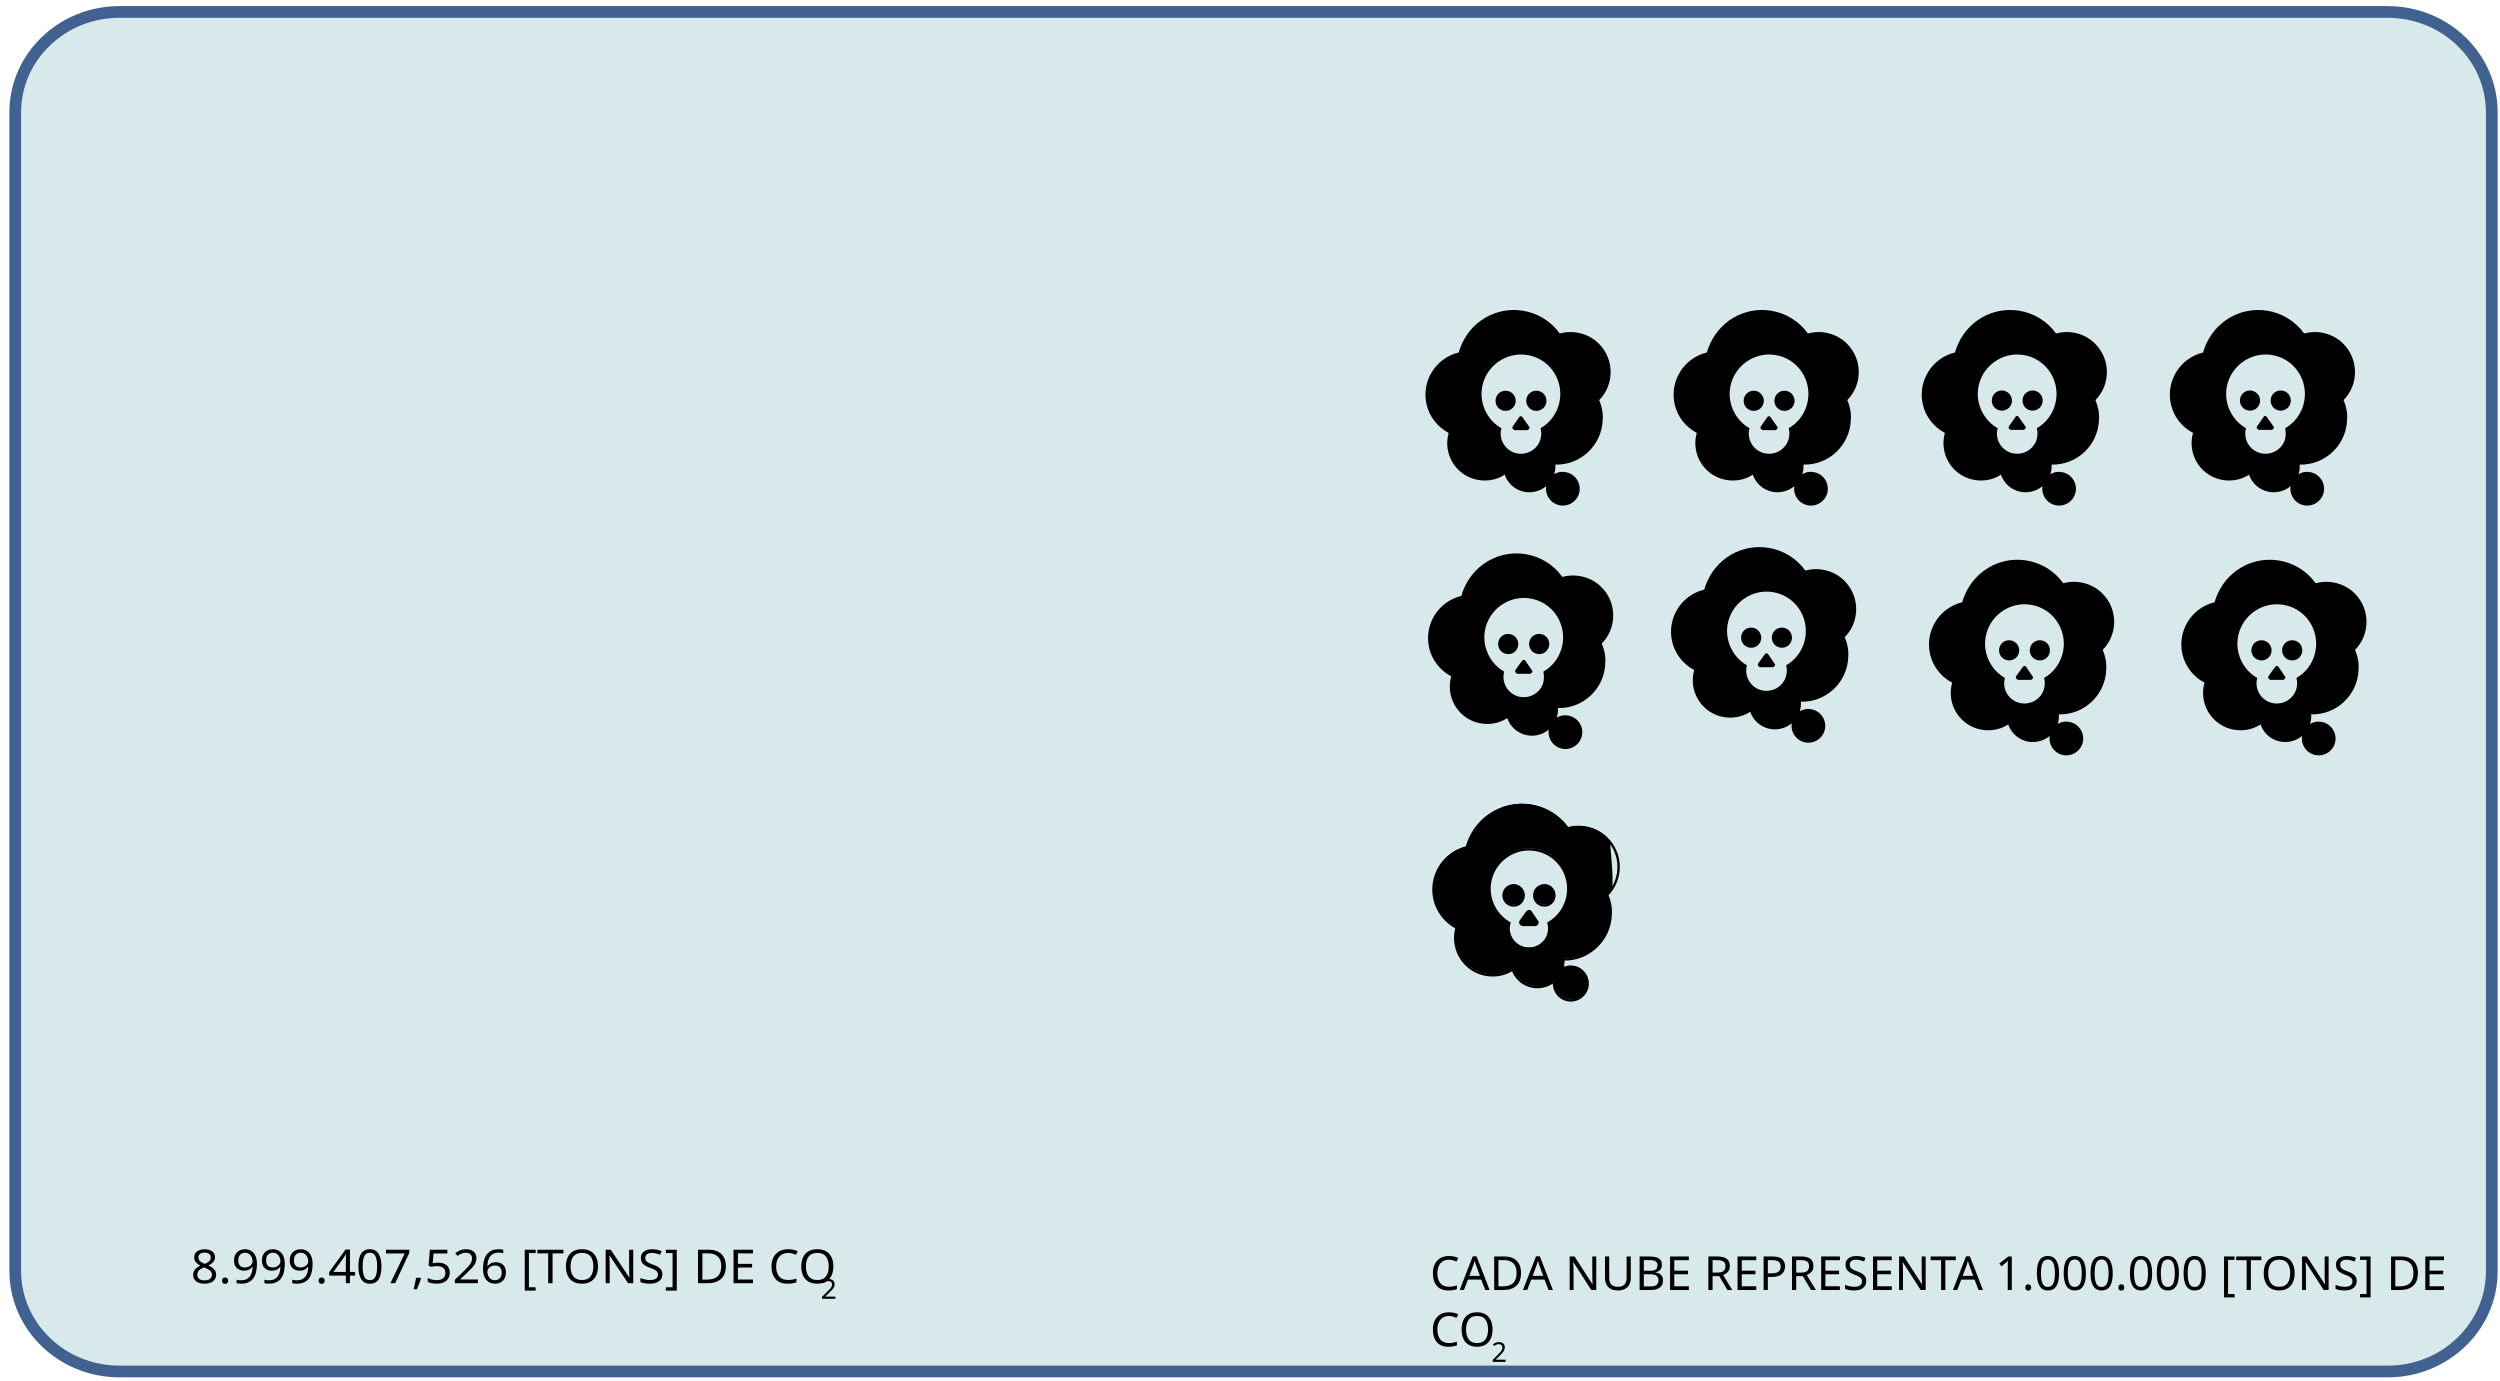
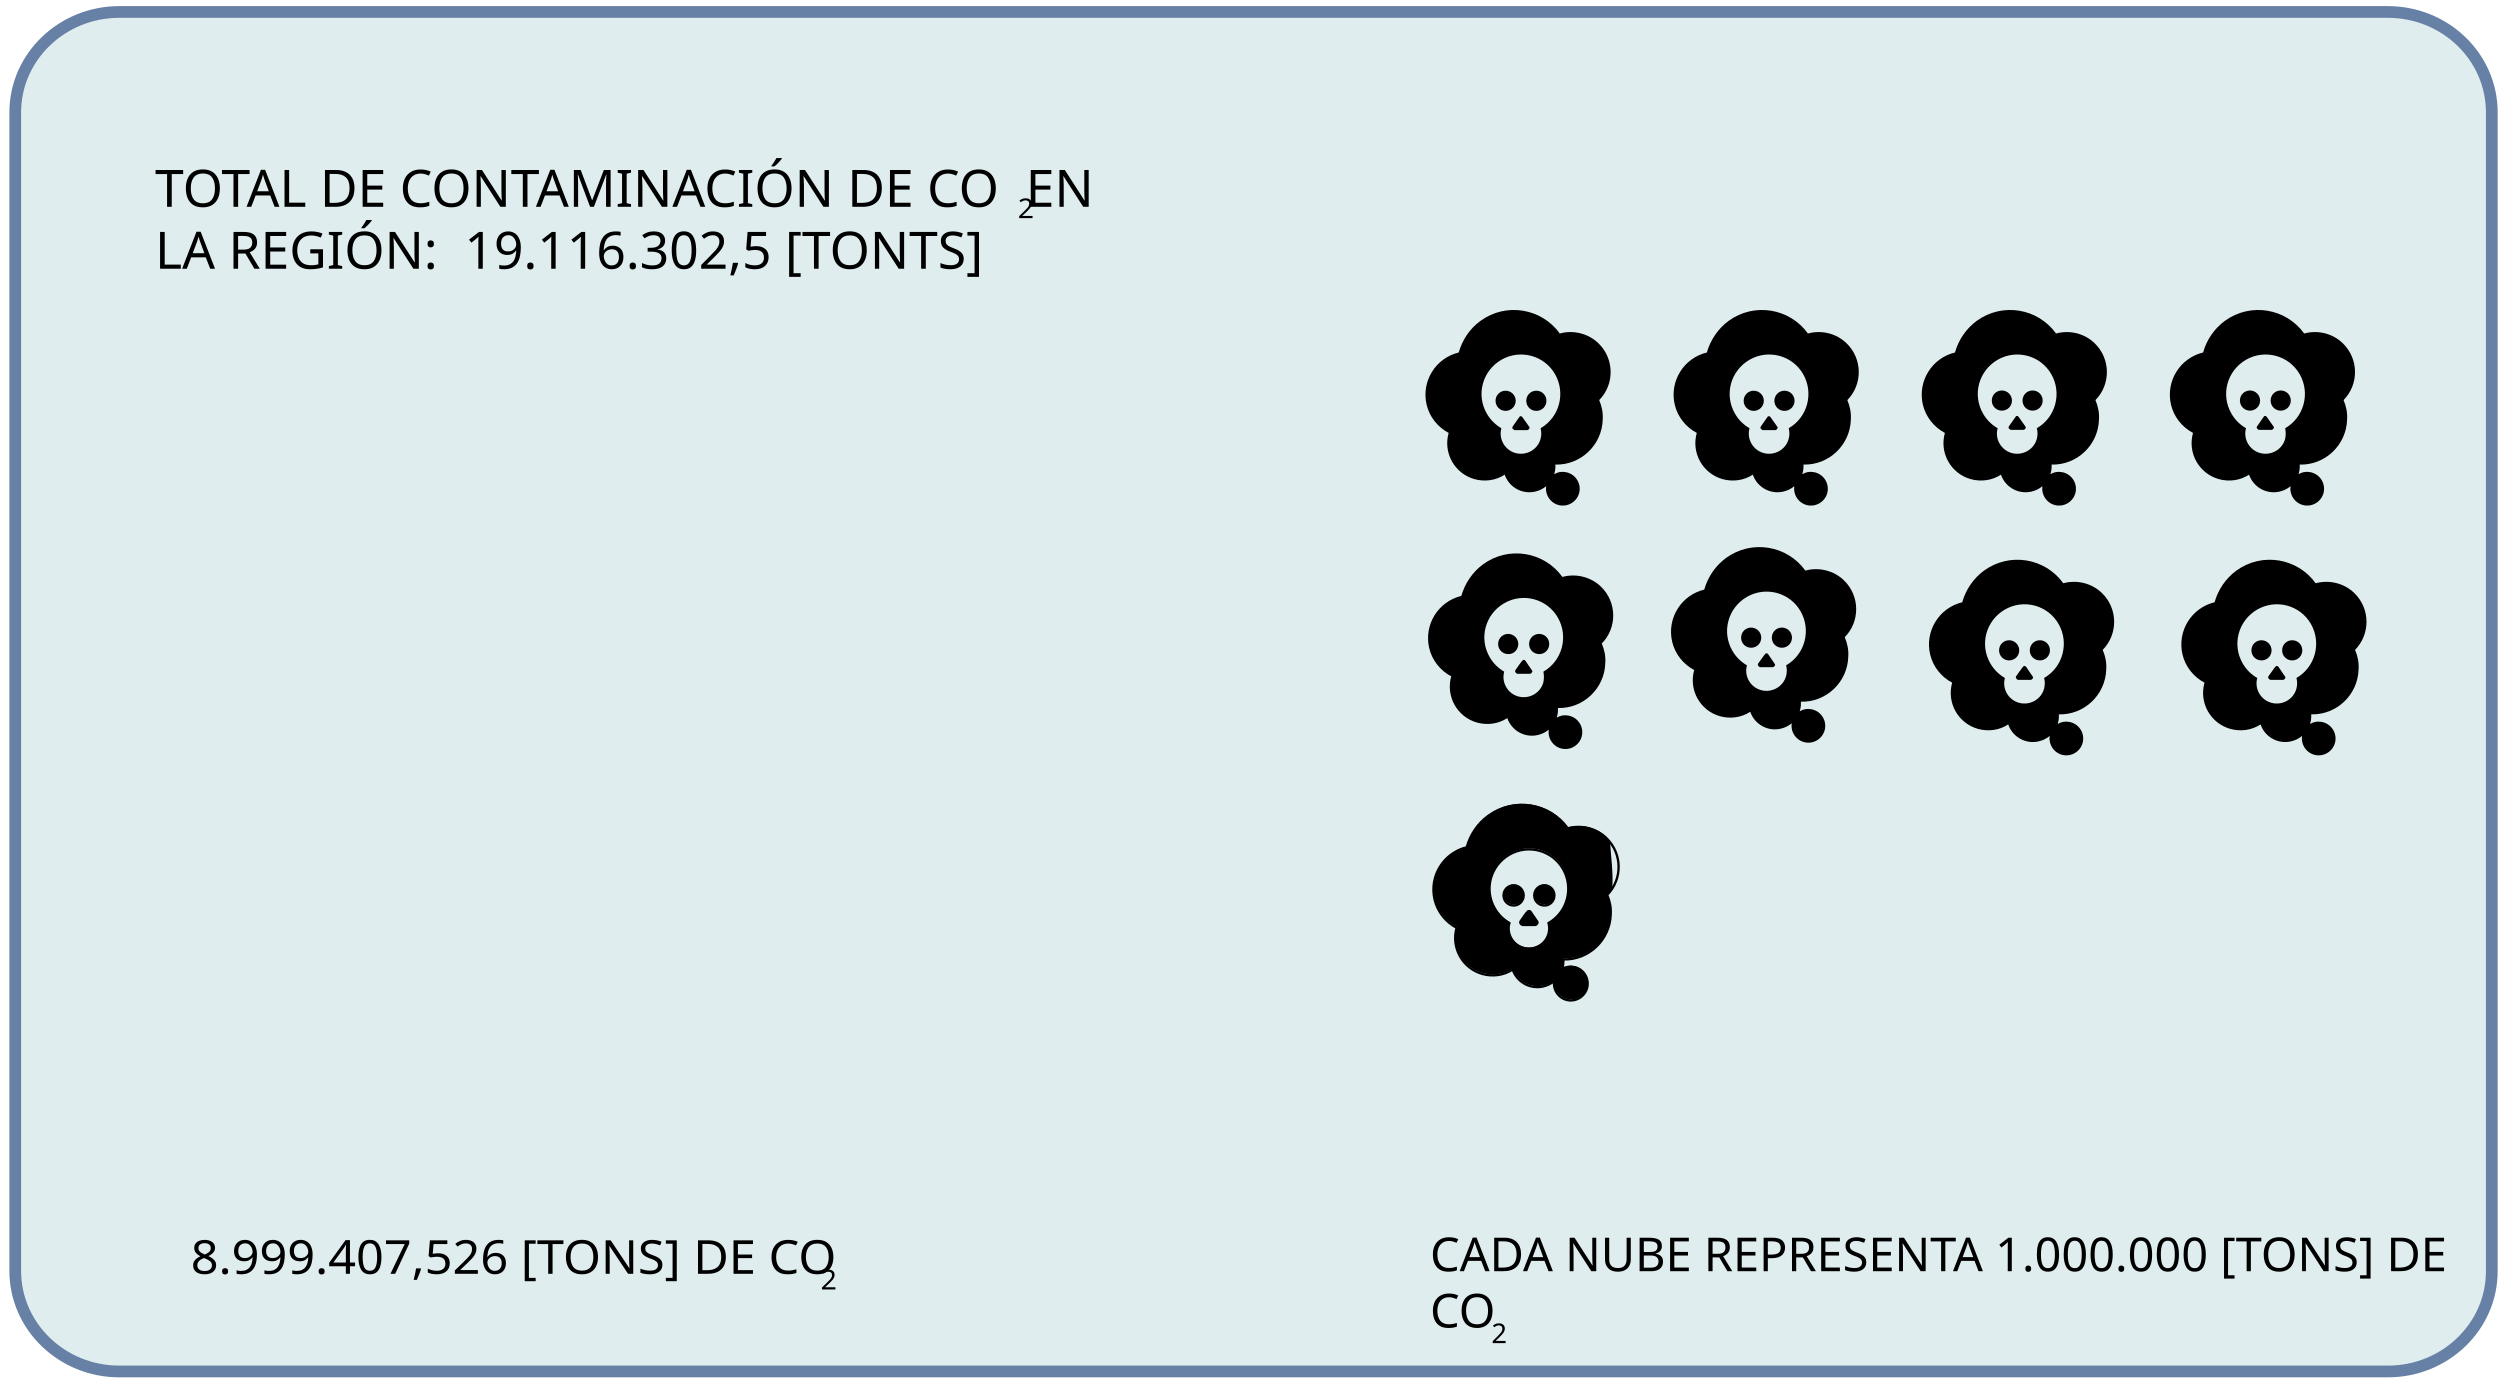
<svg xmlns="http://www.w3.org/2000/svg" version="1.1" id="Capa_1" x="0px" y="0px" viewBox="0 0 1066 588.7" style="enable-background:new 0 0 1066 588.7;" xml:space="preserve">
  <style type="text/css">
- 	.st0{fill:#D7E9EA;stroke:#416190;stroke-width:5;stroke-miterlimit:10;}
+ 	.st0{opacity:0.8;fill:#D7E9EA;stroke:#416190;stroke-width:5;stroke-miterlimit:10;}
	.st1{fill:none;}
	.st2{font-family:'Tahoma';}
	.st3{font-size:20px;}
	.st4{font-size:11.66px;}
	.st5{fill:none;stroke:#000000;stroke-miterlimit:10;}
+ 	.st6{font-family:'Tahoma-Bold';}
+ 	.st7{font-size:22px;}
</style>
  <path class="st0" d="M1018.2,584.8H50.9c-24.5,0-44.4-19.2-44.4-42.9v-494c0-23.6,19.9-42.8,44.4-42.8h967.2  c24.6,0,44.4,19.2,44.4,42.8v494C1062.6,565.6,1042.6,584.8,1018.2,584.8z" />
  <rect x="71" y="531.9" class="st1" width="445.3" height="88.2" />
-   <text transform="matrix(1.0374 0 0 1 75.939 547.1602)" class="st2 st3"> 8.999.407,526 [TONS] DE CO</text>
-   <text transform="matrix(1.0374 0 0 1 349.9307 553.8203)" class="st2 st4">2</text>
+   <text transform="matrix(1.0374 0 0 1 75.939 543.1602)" class="st2 st3"> 8.999.407,526 [TONS] DE CO</text>
+   <text transform="matrix(1.0374 0 0 1 349.9307 549.8203)" class="st2 st4">2</text>
  <text transform="matrix(1.0374 0 0 1 356.5342 547.1602)" class="st2 st3">        </text>
-   <g id="Capa_1_1_">
-     <path d="M631.3,136.8c10.9-7.9,26-5.4,33.8,5.4c5.8-1.6,12.2,0,16.5,4.2c6.8,6.6,6.9,17.5,0.3,24.2c1.1,2.6,1.7,5.4,1.5,8.3   c-0.3,10.9-9.4,19.5-20.2,19.2c0.1,1.4-0.1,2.8-0.5,4.1c1.5-0.9,3.1-1.2,4.8-0.9c3.9,0.6,6.6,4.3,6,8.2s-4.3,6.6-8.2,6   s-6.6-4.3-6-8.2c-1.1,0.9-2.3,1.6-3.6,2c-5.8,2-12.1-1.1-14.1-6.9c-3.8,2.5-8.5,3.1-12.9,1.9c-8.5-2.4-13.4-11.2-11-19.7   c-4.7-2.5-8.2-6.9-9.4-12.1c-2.3-9.9,3.8-19.8,13.7-22.2C623.5,145,626.7,140.1,631.3,136.8z M656.9,182.6c8-4.6,10.8-14.9,6.2-23   s-14.9-10.8-22.9-6.2c-8.1,4.7-10.9,14.9-6.2,23c1.5,2.6,3.6,4.7,6.2,6.2c-1.3,4.6,1.5,9.4,6.1,10.6c4.6,1.2,9.4-1.5,10.6-6.1   C657.3,185.6,657.3,184.1,656.9,182.6z M646.3,170.9c0-2.4-2-4.3-4.3-4.3c-2.4,0-4.3,1.9-4.3,4.3c0,2.4,1.9,4.3,4.3,4.3   C644.3,175.2,646.3,173.3,646.3,170.9L646.3,170.9z M645,181.9c-0.2,0.3-0.2,0.7,0,0.9c0.4,0.4,0.6,0.6,0.8,0.6h2.7h2.7   c0.2,0,0.4-0.1,0.6-0.3c0.5-0.5,0.5-0.9,0.2-1.2l-2.9-4.1c-0.3-0.4-0.8-0.4-1.1-0.2C647.8,177.8,645,181.9,645,181.9 M659.4,170.9   c0-2.4-1.9-4.3-4.3-4.3c-2.4,0-4.3,1.9-4.3,4.3c0,2.4,1.9,4.3,4.3,4.3S659.4,173.3,659.4,170.9L659.4,170.9z" />
-     <path d="M737.1,136.8c10.9-7.9,26-5.4,33.8,5.4c5.9-1.6,12.2,0,16.5,4.2c6.8,6.6,6.9,17.5,0.3,24.2c1.1,2.6,1.7,5.4,1.5,8.3   c-0.3,10.9-9.4,19.5-20.2,19.2c0.1,1.4-0.1,2.8-0.5,4.1c1.5-0.9,3.1-1.2,4.8-0.9c3.9,0.6,6.6,4.3,6,8.2s-4.3,6.6-8.2,6   s-6.6-4.3-6-8.2c-1.1,0.9-2.3,1.6-3.6,2c-5.8,2-12.1-1.1-14.1-6.9c-3.8,2.5-8.5,3.1-12.9,1.9c-8.5-2.4-13.4-11.2-11-19.7   c-4.7-2.5-8.2-6.9-9.4-12.1c-2.3-9.9,3.8-19.8,13.7-22.2C729.3,145,732.6,140.1,737.1,136.8z M762.7,182.6c8-4.6,10.8-14.9,6.2-23   s-14.9-10.8-22.9-6.2c-8.1,4.7-10.9,14.9-6.2,23c1.5,2.6,3.6,4.7,6.2,6.2c-1.3,4.6,1.5,9.4,6.1,10.6c4.6,1.2,9.4-1.5,10.6-6.1   C763.1,185.6,763.1,184.1,762.7,182.6z M752.1,170.9c0-2.4-2-4.3-4.3-4.3c-2.4,0-4.3,1.9-4.3,4.3c0,2.4,1.9,4.3,4.3,4.3   C750.1,175.2,752.1,173.3,752.1,170.9L752.1,170.9z M750.8,181.9c-0.2,0.3-0.2,0.7,0,0.9c0.4,0.4,0.6,0.6,0.8,0.6h2.7h2.7   c0.2,0,0.4-0.1,0.6-0.3c0.5-0.5,0.5-0.9,0.2-1.2l-2.9-4.1c-0.3-0.4-0.8-0.4-1.1-0.2C753.6,177.8,750.8,181.9,750.8,181.9    M765.2,170.9c0-2.4-1.9-4.3-4.3-4.3c-2.4,0-4.3,1.9-4.3,4.3c0,2.4,1.9,4.3,4.3,4.3S765.2,173.3,765.2,170.9L765.2,170.9z" />
-     <path d="M842.9,136.8c10.9-7.9,26-5.4,33.8,5.4c5.9-1.6,12.2,0,16.5,4.2c6.8,6.6,6.9,17.5,0.3,24.2c1.1,2.6,1.7,5.4,1.5,8.3   c-0.3,10.9-9.4,19.5-20.2,19.2c0.1,1.4-0.1,2.8-0.5,4.1c1.5-0.9,3.1-1.2,4.8-0.9c3.9,0.6,6.6,4.3,6,8.2s-4.3,6.6-8.2,6   s-6.6-4.3-6-8.2c-1.1,0.9-2.3,1.6-3.6,2c-5.8,2-12.1-1.1-14.1-6.9c-3.8,2.5-8.5,3.1-12.9,1.9c-8.5-2.4-13.4-11.2-11-19.7   c-4.7-2.5-8.2-6.9-9.4-12.1c-2.3-9.9,3.8-19.8,13.7-22.2C835.1,144.9,838.4,140.1,842.9,136.8z M868.5,182.6   c8-4.6,10.8-14.9,6.2-23s-14.9-10.8-22.9-6.2c-8.1,4.7-10.9,14.9-6.2,23c1.5,2.6,3.6,4.7,6.2,6.2c-1.3,4.6,1.5,9.4,6.1,10.6   c4.6,1.2,9.4-1.5,10.6-6.1C868.9,185.6,868.9,184,868.5,182.6z M857.9,170.8c0-2.4-2-4.3-4.3-4.3c-2.4,0-4.3,1.9-4.3,4.3   c0,2.4,1.9,4.3,4.3,4.3S857.9,173.2,857.9,170.8L857.9,170.8z M856.6,181.8c-0.2,0.3-0.2,0.7,0,0.9c0.4,0.4,0.6,0.6,0.8,0.6h2.7   h2.7c0.2,0,0.4-0.1,0.6-0.3c0.5-0.5,0.5-0.9,0.2-1.2l-2.9-4.1c-0.3-0.4-0.8-0.4-1.1-0.2C859.5,177.7,856.6,181.8,856.6,181.8    M871,170.8c0-2.4-1.9-4.3-4.3-4.3c-2.4,0-4.3,1.9-4.3,4.3c0,2.4,1.9,4.3,4.3,4.3S871,173.2,871,170.8L871,170.8z" />
-     <path d="M948.7,136.8c10.9-7.9,26-5.4,33.8,5.4c5.9-1.6,12.2,0,16.5,4.2c6.8,6.6,6.9,17.5,0.3,24.2c1.1,2.6,1.7,5.4,1.5,8.3   c-0.3,10.9-9.4,19.5-20.2,19.2c0.1,1.4-0.1,2.8-0.5,4.1c1.5-0.9,3.1-1.2,4.8-0.9c3.9,0.6,6.6,4.3,6,8.2s-4.3,6.6-8.2,6   s-6.6-4.3-6-8.2c-1.1,0.9-2.3,1.6-3.6,2c-5.8,2-12.1-1.1-14.1-6.9c-3.8,2.5-8.5,3.1-12.9,1.9c-8.5-2.4-13.4-11.2-11-19.7   c-4.7-2.5-8.2-6.9-9.4-12.1c-2.3-9.9,3.8-19.8,13.7-22.2C940.9,144.9,944.2,140.1,948.7,136.8z M974.4,182.6   c8-4.6,10.8-14.9,6.2-23s-14.9-10.8-22.9-6.2c-8.1,4.7-10.9,14.9-6.2,23c1.5,2.6,3.6,4.7,6.2,6.2c-1.3,4.6,1.5,9.4,6.1,10.6   c4.6,1.2,9.4-1.5,10.6-6.1C974.7,185.6,974.7,184,974.4,182.6z M963.7,170.8c0-2.4-2-4.3-4.3-4.3c-2.4,0-4.3,1.9-4.3,4.3   c0,2.4,1.9,4.3,4.3,4.3S963.7,173.2,963.7,170.8L963.7,170.8z M962.4,181.8c-0.2,0.3-0.2,0.7,0,0.9c0.4,0.4,0.6,0.6,0.8,0.6h2.7   h2.7c0.2,0,0.4-0.1,0.6-0.3c0.5-0.5,0.5-0.9,0.2-1.2l-2.9-4.1c-0.3-0.4-0.8-0.4-1.1-0.2C965.3,177.7,962.4,181.8,962.4,181.8    M976.8,170.8c0-2.4-1.9-4.3-4.3-4.3c-2.4,0-4.3,1.9-4.3,4.3c0,2.4,1.9,4.3,4.3,4.3S976.8,173.2,976.8,170.8L976.8,170.8z" />
-     <rect x="609.8" y="534.8" class="st1" width="429.2" height="88.2" />
-     <text transform="matrix(1 0 0 1 609.7698 550.0476)" class="st2 st3">CADA NUBE REPRESENTA 1.000.000 [TONS] DE </text>
-     <text transform="matrix(1 0 0 1 609.7698 574.0476)" class="st2 st3">CO</text>
-     <text transform="matrix(1 0 0 1 635.9316 580.708)" class="st2 st4">2</text>
-     <text transform="matrix(1 0 0 1 642.2971 574.0476)" class="st2 st3">        </text>
-     <path class="st5" d="M634.7,347.8c10.9-7.9,26-5.4,33.8,5.4c5.8-1.6,12.2,0,16.5,4.2c6.8,6.6,6.9,17.5,0.3,24.2   c1.1,2.6,1.7,5.4,1.5,8.3c-0.3,10.9-9.4,19.5-20.2,19.2c0.1,1.4-0.1,2.8-0.5,4.1c1.5-0.9,3.1-1.2,4.8-0.9c3.9,0.6,6.6,4.3,6,8.2   c-0.6,3.9-4.3,6.6-8.2,6s-6.6-4.3-6-8.2c-1.1,0.9-2.3,1.6-3.6,2c-5.8,2-12.1-1.1-14.1-6.9c-3.8,2.5-8.5,3.1-12.9,1.9   c-8.5-2.4-13.4-11.2-11-19.7c-4.7-2.5-8.2-6.9-9.4-12.1c-2.3-9.9,3.8-19.8,13.7-22.2C626.9,355.9,630.1,351.1,634.7,347.8z    M660.3,393.6c8-4.6,10.8-14.9,6.2-23s-14.9-10.8-22.9-6.2c-8.1,4.7-10.9,14.9-6.2,23c1.5,2.6,3.6,4.7,6.2,6.2   c-1.3,4.6,1.5,9.4,6.1,10.6s9.4-1.5,10.6-6.1C660.7,396.6,660.7,395.1,660.3,393.6z M649.7,381.8c0-2.4-2-4.3-4.3-4.3   c-2.4,0-4.3,1.9-4.3,4.3s1.9,4.3,4.3,4.3C647.7,386.2,649.7,384.2,649.7,381.8L649.7,381.8z M648.4,392.8c-0.2,0.3-0.2,0.7,0,1   c0.4,0.4,0.6,0.6,0.8,0.6h2.7h2.7c0.2,0,0.4-0.1,0.6-0.3c0.5-0.5,0.5-0.9,0.2-1.2l-2.8-4.1c-0.3-0.4-0.8-0.4-1.1-0.2   C651.2,388.7,648.4,392.8,648.4,392.8 M662.8,381.8c0-2.4-1.9-4.3-4.3-4.3c-2.4,0-4.3,1.9-4.3,4.3s1.9,4.3,4.3,4.3   C660.9,386.2,662.8,384.2,662.8,381.8L662.8,381.8z" />
-     <path d="M736,237.9c10.9-7.9,26-5.4,33.8,5.4c5.8-1.6,12.2,0,16.5,4.2c6.8,6.6,6.9,17.5,0.3,24.2c1.1,2.6,1.7,5.4,1.5,8.3   c-0.3,10.9-9.4,19.5-20.2,19.2c0.1,1.4-0.1,2.8-0.5,4.1c1.5-0.9,3.1-1.2,4.8-0.9c3.9,0.6,6.6,4.3,6,8.2c-0.6,3.9-4.3,6.6-8.2,6   s-6.6-4.3-6-8.2c-1.1,0.9-2.3,1.6-3.6,2c-5.8,2-12.1-1.1-14.1-6.9c-3.8,2.5-8.5,3.1-12.9,1.9c-8.5-2.4-13.4-11.2-11-19.7   c-4.7-2.5-8.2-6.9-9.4-12.1c-2.3-9.9,3.8-19.8,13.7-22.2C728.2,246,731.5,241.2,736,237.9z M761.6,283.7c8-4.6,10.8-14.9,6.2-23   s-14.9-10.8-22.9-6.2c-8.1,4.7-10.9,14.9-6.2,23c1.5,2.6,3.6,4.7,6.2,6.2c-1.3,4.6,1.5,9.4,6.1,10.6s9.4-1.5,10.6-6.1   C762,286.7,762,285.1,761.6,283.7z M751,271.9c0-2.4-2-4.3-4.3-4.3c-2.4,0-4.3,1.9-4.3,4.3s1.9,4.3,4.3,4.3S751,274.3,751,271.9   L751,271.9z M749.7,282.9c-0.2,0.3-0.2,0.7,0,1c0.4,0.4,0.6,0.6,0.8,0.6h2.7h2.7c0.2,0,0.4-0.1,0.6-0.3c0.5-0.5,0.5-0.9,0.2-1.2   l-2.8-4.1c-0.3-0.4-0.8-0.4-1.1-0.2C752.6,278.8,749.7,282.9,749.7,282.9 M764.1,271.9c0-2.4-1.9-4.3-4.3-4.3   c-2.4,0-4.3,1.9-4.3,4.3s1.9,4.3,4.3,4.3S764.1,274.3,764.1,271.9L764.1,271.9z" />
-     <path d="M632.4,240.6c10.9-7.9,26-5.4,33.8,5.4c5.8-1.6,12.2,0,16.5,4.2c6.8,6.6,6.9,17.5,0.3,24.2c1.1,2.6,1.7,5.4,1.5,8.3   c-0.3,10.9-9.4,19.5-20.2,19.2c0.1,1.4-0.1,2.8-0.5,4.1c1.5-0.9,3.1-1.2,4.8-0.9c3.9,0.6,6.6,4.3,6,8.2c-0.6,3.9-4.3,6.6-8.2,6   s-6.6-4.3-6-8.2c-1.1,0.9-2.3,1.6-3.6,2c-5.8,2-12.1-1.1-14.1-6.9c-3.8,2.5-8.5,3.1-12.9,1.9c-8.5-2.4-13.4-11.2-11-19.7   c-4.7-2.5-8.2-6.9-9.4-12.1c-2.3-9.9,3.8-19.8,13.7-22.2C624.6,248.8,627.9,243.9,632.4,240.6z M658.1,286.4   c8-4.6,10.8-14.9,6.2-23s-14.9-10.8-22.9-6.2c-8.1,4.7-10.9,14.9-6.2,23c1.5,2.6,3.6,4.7,6.2,6.2c-1.3,4.6,1.5,9.4,6.1,10.6   s9.4-1.5,10.6-6.1C658.4,289.4,658.4,287.9,658.1,286.4z M647.4,274.6c0-2.4-2-4.3-4.3-4.3c-2.4,0-4.3,1.9-4.3,4.3s1.9,4.3,4.3,4.3   C645.5,279,647.4,277,647.4,274.6L647.4,274.6z M646.2,285.7c-0.2,0.3-0.2,0.7,0,1c0.4,0.4,0.6,0.6,0.8,0.6h2.7h2.7   c0.2,0,0.4-0.1,0.6-0.3c0.5-0.5,0.5-0.9,0.2-1.2l-2.8-4.1c-0.3-0.4-0.8-0.4-1.1-0.2C649,281.6,646.2,285.7,646.2,285.7    M660.6,274.6c0-2.4-1.9-4.3-4.3-4.3c-2.4,0-4.3,1.9-4.3,4.3s1.9,4.3,4.3,4.3C658.6,279,660.6,277,660.6,274.6L660.6,274.6z" />
-     <path d="M846,243.3c10.9-7.9,26-5.4,33.8,5.4c5.8-1.6,12.2,0,16.5,4.2c6.8,6.6,6.9,17.5,0.3,24.2c1.1,2.6,1.7,5.4,1.5,8.3   c-0.3,10.9-9.4,19.5-20.2,19.2c0.1,1.4-0.1,2.8-0.5,4.1c1.5-0.9,3.1-1.2,4.8-0.9c3.9,0.6,6.6,4.3,6,8.2c-0.6,3.9-4.3,6.6-8.2,6   s-6.6-4.3-6-8.2c-1.1,0.9-2.3,1.6-3.6,2c-5.8,2-12.1-1.1-14.1-6.9c-3.8,2.5-8.5,3.1-12.9,1.9c-8.5-2.4-13.4-11.2-11-19.7   c-4.7-2.5-8.2-6.9-9.4-12.1c-2.3-9.9,3.8-19.8,13.7-22.2C838.2,251.4,841.5,246.6,846,243.3z M871.6,289.1c8-4.6,10.8-14.9,6.2-23   s-14.9-10.8-22.9-6.2c-8.1,4.7-10.9,14.9-6.2,23c1.5,2.6,3.6,4.7,6.2,6.2c-1.3,4.6,1.5,9.4,6.1,10.6s9.4-1.5,10.6-6.1   C872,292.1,872,290.5,871.6,289.1z M861,277.3c0-2.4-2-4.3-4.3-4.3c-2.4,0-4.3,1.9-4.3,4.3s1.9,4.3,4.3,4.3S861,279.7,861,277.3   L861,277.3z M859.7,288.3c-0.2,0.3-0.2,0.7,0,1c0.4,0.4,0.6,0.6,0.8,0.6h2.7h2.7c0.2,0,0.4-0.1,0.6-0.3c0.5-0.5,0.5-0.9,0.2-1.2   l-2.8-4.1c-0.3-0.4-0.8-0.4-1.1-0.2C862.6,284.2,859.7,288.3,859.7,288.3 M874.1,277.3c0-2.4-1.9-4.3-4.3-4.3   c-2.4,0-4.3,1.9-4.3,4.3s1.9,4.3,4.3,4.3S874.1,279.7,874.1,277.3L874.1,277.3z" />
-     <path d="M953.6,243.3c10.9-7.9,26-5.4,33.8,5.4c5.8-1.6,12.2,0,16.5,4.2c6.8,6.6,6.9,17.5,0.3,24.2c1.1,2.6,1.7,5.4,1.5,8.3   c-0.3,10.9-9.4,19.5-20.2,19.2c0.1,1.4-0.1,2.8-0.5,4.1c1.5-0.9,3.1-1.2,4.8-0.9c3.9,0.6,6.6,4.3,6,8.2c-0.6,3.9-4.3,6.6-8.2,6   s-6.6-4.3-6-8.2c-1.1,0.9-2.3,1.6-3.6,2c-5.8,2-12.1-1.1-14.1-6.9c-3.8,2.5-8.5,3.1-12.9,1.9c-8.5-2.4-13.4-11.2-11-19.7   c-4.7-2.5-8.2-6.9-9.4-12.1c-2.3-9.9,3.8-19.8,13.7-22.2C945.8,251.4,949.1,246.6,953.6,243.3z M979.2,289.1   c8-4.6,10.8-14.9,6.2-23s-14.9-10.8-22.9-6.2c-8.1,4.7-10.9,14.9-6.2,23c1.5,2.6,3.6,4.7,6.2,6.2c-1.3,4.6,1.5,9.4,6.1,10.6   s9.4-1.5,10.6-6.1C979.6,292.1,979.6,290.5,979.2,289.1z M968.6,277.3c0-2.4-2-4.3-4.3-4.3c-2.4,0-4.3,1.9-4.3,4.3s1.9,4.3,4.3,4.3   S968.6,279.7,968.6,277.3L968.6,277.3z M967.3,288.3c-0.2,0.3-0.2,0.7,0,1c0.4,0.4,0.6,0.6,0.8,0.6h2.7h2.7c0.2,0,0.4-0.1,0.6-0.3   c0.5-0.5,0.5-0.9,0.2-1.2l-2.8-4.1c-0.3-0.4-0.8-0.4-1.1-0.2C970.2,284.2,967.3,288.3,967.3,288.3 M981.7,277.3   c0-2.4-1.9-4.3-4.3-4.3c-2.4,0-4.3,1.9-4.3,4.3s1.9,4.3,4.3,4.3S981.7,279.7,981.7,277.3L981.7,277.3z" />
-     <path d="M649.8,381.4c0-2.4-2-4.3-4.3-4.3c-2.4,0-4.3,1.9-4.3,4.3s1.9,4.3,4.3,4.3S649.8,383.8,649.8,381.4z" />
-     <path d="M658.6,377.1c-2.4,0-4.3,1.9-4.3,4.3s1.9,4.3,4.3,4.3s4.3-1.9,4.3-4.3C662.9,379,661,377.1,658.6,377.1z" />
-     <path d="M652.7,388.4c-0.3-0.4-0.8-0.4-1.1-0.2c-0.2,0.1-3.1,4.2-3.1,4.2c-0.2,0.3-0.2,0.7,0,1c0.4,0.4,0.6,0.6,0.8,0.6h2.7h2.7   c0.2,0,0.4-0.1,0.6-0.3c0.5-0.5,0.5-0.9,0.2-1.2L652.7,388.4z" />
-     <path d="M686.5,358.6c-0.4-0.5-0.9-1.1-1.4-1.6c-4.3-4.2-10.7-5.8-16.5-4.2c-7.8-10.8-22.9-13.3-33.8-5.4   c-4.5,3.3-7.8,8.1-9.3,13.5c-9.9,2.4-16,12.3-13.7,22.2c1.2,5.2,4.7,9.6,9.4,12.1c-2.4,8.5,2.5,17.3,11,19.7   c4.4,1.2,9.1,0.6,12.9-1.9c2,5.8,8.3,8.9,14.1,6.9c1.3-0.4,2.5-1.1,3.6-2c-0.6,3.9,2.1,7.6,6,8.2s7.6-2.1,8.2-6   c0.6-3.9-2.1-7.6-6-8.2c-1.7-0.3-3.3,0-4.8,0.9c0.4-1.3,0.6-2.7,0.5-4.1c10.8,0.3,19.9-8.3,20.2-19.2c0.2-2.9-0.4-5.7-1.5-8.3   c0.8-0.8,1.5-1.7,2.1-2.7C687.9,371.9,686.9,365.2,686.5,358.6z M660.4,393.2c0.4,1.4,0.4,3,0,4.5c-1.2,4.6-6,7.3-10.6,6.1   s-7.4-6-6.1-10.6c-2.6-1.5-4.7-3.6-6.2-6.2c-4.7-8.1-1.9-18.3,6.2-23c8-4.6,18.3-1.9,22.9,6.2C671.2,378.3,668.4,388.6,660.4,393.2   z" />
-     <path class="st1" d="M689.4,442.1c4-6.1,3.6-14.2-1-20" />
-   </g>
+   <path d="M631.3,136.8c10.9-7.9,26-5.4,33.8,5.4c5.8-1.6,12.2,0,16.5,4.2c6.8,6.6,6.9,17.5,0.3,24.2c1.1,2.6,1.7,5.4,1.5,8.3  c-0.3,10.9-9.4,19.5-20.2,19.2c0.1,1.4-0.1,2.8-0.5,4.1c1.5-0.9,3.1-1.2,4.8-0.9c3.9,0.6,6.6,4.3,6,8.2s-4.3,6.6-8.2,6  s-6.6-4.3-6-8.2c-1.1,0.9-2.3,1.6-3.6,2c-5.8,2-12.1-1.1-14.1-6.9c-3.8,2.5-8.5,3.1-12.9,1.9c-8.5-2.4-13.4-11.2-11-19.7  c-4.7-2.5-8.2-6.9-9.4-12.1c-2.3-9.9,3.8-19.8,13.7-22.2C623.5,145,626.7,140.1,631.3,136.8z M656.9,182.6c8-4.6,10.8-14.9,6.2-23  s-14.9-10.8-22.9-6.2c-8.1,4.7-10.9,14.9-6.2,23c1.5,2.6,3.6,4.7,6.2,6.2c-1.3,4.6,1.5,9.4,6.1,10.6c4.6,1.2,9.4-1.5,10.6-6.1  C657.3,185.6,657.3,184.1,656.9,182.6z M646.3,170.9c0-2.4-2-4.3-4.3-4.3c-2.4,0-4.3,1.9-4.3,4.3c0,2.4,1.9,4.3,4.3,4.3  C644.3,175.2,646.3,173.3,646.3,170.9L646.3,170.9z M645,181.9c-0.2,0.3-0.2,0.7,0,0.9c0.4,0.4,0.6,0.6,0.8,0.6h2.7h2.7  c0.2,0,0.4-0.1,0.6-0.3c0.5-0.5,0.5-0.9,0.2-1.2l-2.9-4.1c-0.3-0.4-0.8-0.4-1.1-0.2C647.8,177.8,645,181.9,645,181.9 M659.4,170.9  c0-2.4-1.9-4.3-4.3-4.3c-2.4,0-4.3,1.9-4.3,4.3c0,2.4,1.9,4.3,4.3,4.3S659.4,173.3,659.4,170.9L659.4,170.9z" />
+   <path d="M737.1,136.8c10.9-7.9,26-5.4,33.8,5.4c5.9-1.6,12.2,0,16.5,4.2c6.8,6.6,6.9,17.5,0.3,24.2c1.1,2.6,1.7,5.4,1.5,8.3  c-0.3,10.9-9.4,19.5-20.2,19.2c0.1,1.4-0.1,2.8-0.5,4.1c1.5-0.9,3.1-1.2,4.8-0.9c3.9,0.6,6.6,4.3,6,8.2s-4.3,6.6-8.2,6  s-6.6-4.3-6-8.2c-1.1,0.9-2.3,1.6-3.6,2c-5.8,2-12.1-1.1-14.1-6.9c-3.8,2.5-8.5,3.1-12.9,1.9c-8.5-2.4-13.4-11.2-11-19.7  c-4.7-2.5-8.2-6.9-9.4-12.1c-2.3-9.9,3.8-19.8,13.7-22.2C729.3,145,732.6,140.1,737.1,136.8z M762.7,182.6c8-4.6,10.8-14.9,6.2-23  s-14.9-10.8-22.9-6.2c-8.1,4.7-10.9,14.9-6.2,23c1.5,2.6,3.6,4.7,6.2,6.2c-1.3,4.6,1.5,9.4,6.1,10.6c4.6,1.2,9.4-1.5,10.6-6.1  C763.1,185.6,763.1,184.1,762.7,182.6z M752.1,170.9c0-2.4-2-4.3-4.3-4.3c-2.4,0-4.3,1.9-4.3,4.3c0,2.4,1.9,4.3,4.3,4.3  C750.1,175.2,752.1,173.3,752.1,170.9L752.1,170.9z M750.8,181.9c-0.2,0.3-0.2,0.7,0,0.9c0.4,0.4,0.6,0.6,0.8,0.6h2.7h2.7  c0.2,0,0.4-0.1,0.6-0.3c0.5-0.5,0.5-0.9,0.2-1.2l-2.9-4.1c-0.3-0.4-0.8-0.4-1.1-0.2C753.6,177.8,750.8,181.9,750.8,181.9   M765.2,170.9c0-2.4-1.9-4.3-4.3-4.3c-2.4,0-4.3,1.9-4.3,4.3c0,2.4,1.9,4.3,4.3,4.3S765.2,173.3,765.2,170.9L765.2,170.9z" />
+   <path d="M842.9,136.8c10.9-7.9,26-5.4,33.8,5.4c5.9-1.6,12.2,0,16.5,4.2c6.8,6.6,6.9,17.5,0.3,24.2c1.1,2.6,1.7,5.4,1.5,8.3  c-0.3,10.9-9.4,19.5-20.2,19.2c0.1,1.4-0.1,2.8-0.5,4.1c1.5-0.9,3.1-1.2,4.8-0.9c3.9,0.6,6.6,4.3,6,8.2s-4.3,6.6-8.2,6  s-6.6-4.3-6-8.2c-1.1,0.9-2.3,1.6-3.6,2c-5.8,2-12.1-1.1-14.1-6.9c-3.8,2.5-8.5,3.1-12.9,1.9c-8.5-2.4-13.4-11.2-11-19.7  c-4.7-2.5-8.2-6.9-9.4-12.1c-2.3-9.9,3.8-19.8,13.7-22.2C835.1,144.9,838.4,140.1,842.9,136.8z M868.5,182.6c8-4.6,10.8-14.9,6.2-23  s-14.9-10.8-22.9-6.2c-8.1,4.7-10.9,14.9-6.2,23c1.5,2.6,3.6,4.7,6.2,6.2c-1.3,4.6,1.5,9.4,6.1,10.6c4.6,1.2,9.4-1.5,10.6-6.1  C868.9,185.6,868.9,184,868.5,182.6z M857.9,170.8c0-2.4-2-4.3-4.3-4.3c-2.4,0-4.3,1.9-4.3,4.3c0,2.4,1.9,4.3,4.3,4.3  S857.9,173.2,857.9,170.8L857.9,170.8z M856.6,181.8c-0.2,0.3-0.2,0.7,0,0.9c0.4,0.4,0.6,0.6,0.8,0.6h2.7h2.7c0.2,0,0.4-0.1,0.6-0.3  c0.5-0.5,0.5-0.9,0.2-1.2l-2.9-4.1c-0.3-0.4-0.8-0.4-1.1-0.2C859.5,177.7,856.6,181.8,856.6,181.8 M871,170.8c0-2.4-1.9-4.3-4.3-4.3  c-2.4,0-4.3,1.9-4.3,4.3c0,2.4,1.9,4.3,4.3,4.3S871,173.2,871,170.8L871,170.8z" />
+   <path d="M948.7,136.8c10.9-7.9,26-5.4,33.8,5.4c5.9-1.6,12.2,0,16.5,4.2c6.8,6.6,6.9,17.5,0.3,24.2c1.1,2.6,1.7,5.4,1.5,8.3  c-0.3,10.9-9.4,19.5-20.2,19.2c0.1,1.4-0.1,2.8-0.5,4.1c1.5-0.9,3.1-1.2,4.8-0.9c3.9,0.6,6.6,4.3,6,8.2s-4.3,6.6-8.2,6  s-6.6-4.3-6-8.2c-1.1,0.9-2.3,1.6-3.6,2c-5.8,2-12.1-1.1-14.1-6.9c-3.8,2.5-8.5,3.1-12.9,1.9c-8.5-2.4-13.4-11.2-11-19.7  c-4.7-2.5-8.2-6.9-9.4-12.1c-2.3-9.9,3.8-19.8,13.7-22.2C940.9,144.9,944.2,140.1,948.7,136.8z M974.4,182.6c8-4.6,10.8-14.9,6.2-23  s-14.9-10.8-22.9-6.2c-8.1,4.7-10.9,14.9-6.2,23c1.5,2.6,3.6,4.7,6.2,6.2c-1.3,4.6,1.5,9.4,6.1,10.6c4.6,1.2,9.4-1.5,10.6-6.1  C974.7,185.6,974.7,184,974.4,182.6z M963.7,170.8c0-2.4-2-4.3-4.3-4.3c-2.4,0-4.3,1.9-4.3,4.3c0,2.4,1.9,4.3,4.3,4.3  S963.7,173.2,963.7,170.8L963.7,170.8z M962.4,181.8c-0.2,0.3-0.2,0.7,0,0.9c0.4,0.4,0.6,0.6,0.8,0.6h2.7h2.7c0.2,0,0.4-0.1,0.6-0.3  c0.5-0.5,0.5-0.9,0.2-1.2l-2.9-4.1c-0.3-0.4-0.8-0.4-1.1-0.2C965.3,177.7,962.4,181.8,962.4,181.8 M976.8,170.8  c0-2.4-1.9-4.3-4.3-4.3c-2.4,0-4.3,1.9-4.3,4.3c0,2.4,1.9,4.3,4.3,4.3S976.8,173.2,976.8,170.8L976.8,170.8z" />
+   <rect x="609.8" y="534.8" class="st1" width="429.2" height="88.2" />
+   <text transform="matrix(1 0 0 1 609.7698 542.0476)" class="st2 st3">CADA NUBE REPRESENTA 1.000.000 [TONS] DE </text>
+   <text transform="matrix(1 0 0 1 609.7698 566.0476)" class="st2 st3">CO</text>
+   <text transform="matrix(1 0 0 1 635.9316 572.708)" class="st2 st4">2</text>
+   <text transform="matrix(1 0 0 1 642.2971 574.0476)" class="st2 st3">        </text>
+   <path class="st5" d="M634.7,347.8c10.9-7.9,26-5.4,33.8,5.4c5.8-1.6,12.2,0,16.5,4.2c6.8,6.6,6.9,17.5,0.3,24.2  c1.1,2.6,1.7,5.4,1.5,8.3c-0.3,10.9-9.4,19.5-20.2,19.2c0.1,1.4-0.1,2.8-0.5,4.1c1.5-0.9,3.1-1.2,4.8-0.9c3.9,0.6,6.6,4.3,6,8.2  c-0.6,3.9-4.3,6.6-8.2,6s-6.6-4.3-6-8.2c-1.1,0.9-2.3,1.6-3.6,2c-5.8,2-12.1-1.1-14.1-6.9c-3.8,2.5-8.5,3.1-12.9,1.9  c-8.5-2.4-13.4-11.2-11-19.7c-4.7-2.5-8.2-6.9-9.4-12.1c-2.3-9.9,3.8-19.8,13.7-22.2C626.9,355.9,630.1,351.1,634.7,347.8z   M660.3,393.6c8-4.6,10.8-14.9,6.2-23s-14.9-10.8-22.9-6.2c-8.1,4.7-10.9,14.9-6.2,23c1.5,2.6,3.6,4.7,6.2,6.2  c-1.3,4.6,1.5,9.4,6.1,10.6s9.4-1.5,10.6-6.1C660.7,396.6,660.7,395.1,660.3,393.6z M649.7,381.8c0-2.4-2-4.3-4.3-4.3  c-2.4,0-4.3,1.9-4.3,4.3s1.9,4.3,4.3,4.3C647.7,386.2,649.7,384.2,649.7,381.8L649.7,381.8z M648.4,392.8c-0.2,0.3-0.2,0.7,0,1  c0.4,0.4,0.6,0.6,0.8,0.6h2.7h2.7c0.2,0,0.4-0.1,0.6-0.3c0.5-0.5,0.5-0.9,0.2-1.2l-2.8-4.1c-0.3-0.4-0.8-0.4-1.1-0.2  C651.2,388.7,648.4,392.8,648.4,392.8 M662.8,381.8c0-2.4-1.9-4.3-4.3-4.3c-2.4,0-4.3,1.9-4.3,4.3s1.9,4.3,4.3,4.3  C660.9,386.2,662.8,384.2,662.8,381.8L662.8,381.8z" />
+   <path d="M736,237.9c10.9-7.9,26-5.4,33.8,5.4c5.8-1.6,12.2,0,16.5,4.2c6.8,6.6,6.9,17.5,0.3,24.2c1.1,2.6,1.7,5.4,1.5,8.3  c-0.3,10.9-9.4,19.5-20.2,19.2c0.1,1.4-0.1,2.8-0.5,4.1c1.5-0.9,3.1-1.2,4.8-0.9c3.9,0.6,6.6,4.3,6,8.2c-0.6,3.9-4.3,6.6-8.2,6  s-6.6-4.3-6-8.2c-1.1,0.9-2.3,1.6-3.6,2c-5.8,2-12.1-1.1-14.1-6.9c-3.8,2.5-8.5,3.1-12.9,1.9c-8.5-2.4-13.4-11.2-11-19.7  c-4.7-2.5-8.2-6.9-9.4-12.1c-2.3-9.9,3.8-19.8,13.7-22.2C728.2,246,731.5,241.2,736,237.9z M761.6,283.7c8-4.6,10.8-14.9,6.2-23  s-14.9-10.8-22.9-6.2c-8.1,4.7-10.9,14.9-6.2,23c1.5,2.6,3.6,4.7,6.2,6.2c-1.3,4.6,1.5,9.4,6.1,10.6s9.4-1.5,10.6-6.1  C762,286.7,762,285.1,761.6,283.7z M751,271.9c0-2.4-2-4.3-4.3-4.3c-2.4,0-4.3,1.9-4.3,4.3s1.9,4.3,4.3,4.3S751,274.3,751,271.9  L751,271.9z M749.7,282.9c-0.2,0.3-0.2,0.7,0,1c0.4,0.4,0.6,0.6,0.8,0.6h2.7h2.7c0.2,0,0.4-0.1,0.6-0.3c0.5-0.5,0.5-0.9,0.2-1.2  l-2.8-4.1c-0.3-0.4-0.8-0.4-1.1-0.2C752.6,278.8,749.7,282.9,749.7,282.9 M764.1,271.9c0-2.4-1.9-4.3-4.3-4.3  c-2.4,0-4.3,1.9-4.3,4.3s1.9,4.3,4.3,4.3S764.1,274.3,764.1,271.9L764.1,271.9z" />
+   <path d="M632.4,240.6c10.9-7.9,26-5.4,33.8,5.4c5.8-1.6,12.2,0,16.5,4.2c6.8,6.6,6.9,17.5,0.3,24.2c1.1,2.6,1.7,5.4,1.5,8.3  c-0.3,10.9-9.4,19.5-20.2,19.2c0.1,1.4-0.1,2.8-0.5,4.1c1.5-0.9,3.1-1.2,4.8-0.9c3.9,0.6,6.6,4.3,6,8.2c-0.6,3.9-4.3,6.6-8.2,6  s-6.6-4.3-6-8.2c-1.1,0.9-2.3,1.6-3.6,2c-5.8,2-12.1-1.1-14.1-6.9c-3.8,2.5-8.5,3.1-12.9,1.9c-8.5-2.4-13.4-11.2-11-19.7  c-4.7-2.5-8.2-6.9-9.4-12.1c-2.3-9.9,3.8-19.8,13.7-22.2C624.6,248.8,627.9,243.9,632.4,240.6z M658.1,286.4c8-4.6,10.8-14.9,6.2-23  s-14.9-10.8-22.9-6.2c-8.1,4.7-10.9,14.9-6.2,23c1.5,2.6,3.6,4.7,6.2,6.2c-1.3,4.6,1.5,9.4,6.1,10.6s9.4-1.5,10.6-6.1  C658.4,289.4,658.4,287.9,658.1,286.4z M647.4,274.6c0-2.4-2-4.3-4.3-4.3c-2.4,0-4.3,1.9-4.3,4.3s1.9,4.3,4.3,4.3  C645.5,279,647.4,277,647.4,274.6L647.4,274.6z M646.2,285.7c-0.2,0.3-0.2,0.7,0,1c0.4,0.4,0.6,0.6,0.8,0.6h2.7h2.7  c0.2,0,0.4-0.1,0.6-0.3c0.5-0.5,0.5-0.9,0.2-1.2l-2.8-4.1c-0.3-0.4-0.8-0.4-1.1-0.2C649,281.6,646.2,285.7,646.2,285.7 M660.6,274.6  c0-2.4-1.9-4.3-4.3-4.3c-2.4,0-4.3,1.9-4.3,4.3s1.9,4.3,4.3,4.3C658.6,279,660.6,277,660.6,274.6L660.6,274.6z" />
+   <path d="M846,243.3c10.9-7.9,26-5.4,33.8,5.4c5.8-1.6,12.2,0,16.5,4.2c6.8,6.6,6.9,17.5,0.3,24.2c1.1,2.6,1.7,5.4,1.5,8.3  c-0.3,10.9-9.4,19.5-20.2,19.2c0.1,1.4-0.1,2.8-0.5,4.1c1.5-0.9,3.1-1.2,4.8-0.9c3.9,0.6,6.6,4.3,6,8.2c-0.6,3.9-4.3,6.6-8.2,6  s-6.6-4.3-6-8.2c-1.1,0.9-2.3,1.6-3.6,2c-5.8,2-12.1-1.1-14.1-6.9c-3.8,2.5-8.5,3.1-12.9,1.9c-8.5-2.4-13.4-11.2-11-19.7  c-4.7-2.5-8.2-6.9-9.4-12.1c-2.3-9.9,3.8-19.8,13.7-22.2C838.2,251.4,841.5,246.6,846,243.3z M871.6,289.1c8-4.6,10.8-14.9,6.2-23  s-14.9-10.8-22.9-6.2c-8.1,4.7-10.9,14.9-6.2,23c1.5,2.6,3.6,4.7,6.2,6.2c-1.3,4.6,1.5,9.4,6.1,10.6s9.4-1.5,10.6-6.1  C872,292.1,872,290.5,871.6,289.1z M861,277.3c0-2.4-2-4.3-4.3-4.3c-2.4,0-4.3,1.9-4.3,4.3s1.9,4.3,4.3,4.3S861,279.7,861,277.3  L861,277.3z M859.7,288.3c-0.2,0.3-0.2,0.7,0,1c0.4,0.4,0.6,0.6,0.8,0.6h2.7h2.7c0.2,0,0.4-0.1,0.6-0.3c0.5-0.5,0.5-0.9,0.2-1.2  l-2.8-4.1c-0.3-0.4-0.8-0.4-1.1-0.2C862.6,284.2,859.7,288.3,859.7,288.3 M874.1,277.3c0-2.4-1.9-4.3-4.3-4.3  c-2.4,0-4.3,1.9-4.3,4.3s1.9,4.3,4.3,4.3S874.1,279.7,874.1,277.3L874.1,277.3z" />
+   <path d="M953.6,243.3c10.9-7.9,26-5.4,33.8,5.4c5.8-1.6,12.2,0,16.5,4.2c6.8,6.6,6.9,17.5,0.3,24.2c1.1,2.6,1.7,5.4,1.5,8.3  c-0.3,10.9-9.4,19.5-20.2,19.2c0.1,1.4-0.1,2.8-0.5,4.1c1.5-0.9,3.1-1.2,4.8-0.9c3.9,0.6,6.6,4.3,6,8.2c-0.6,3.9-4.3,6.6-8.2,6  s-6.6-4.3-6-8.2c-1.1,0.9-2.3,1.6-3.6,2c-5.8,2-12.1-1.1-14.1-6.9c-3.8,2.5-8.5,3.1-12.9,1.9c-8.5-2.4-13.4-11.2-11-19.7  c-4.7-2.5-8.2-6.9-9.4-12.1c-2.3-9.9,3.8-19.8,13.7-22.2C945.8,251.4,949.1,246.6,953.6,243.3z M979.2,289.1c8-4.6,10.8-14.9,6.2-23  s-14.9-10.8-22.9-6.2c-8.1,4.7-10.9,14.9-6.2,23c1.5,2.6,3.6,4.7,6.2,6.2c-1.3,4.6,1.5,9.4,6.1,10.6s9.4-1.5,10.6-6.1  C979.6,292.1,979.6,290.5,979.2,289.1z M968.6,277.3c0-2.4-2-4.3-4.3-4.3c-2.4,0-4.3,1.9-4.3,4.3s1.9,4.3,4.3,4.3  S968.6,279.7,968.6,277.3L968.6,277.3z M967.3,288.3c-0.2,0.3-0.2,0.7,0,1c0.4,0.4,0.6,0.6,0.8,0.6h2.7h2.7c0.2,0,0.4-0.1,0.6-0.3  c0.5-0.5,0.5-0.9,0.2-1.2l-2.8-4.1c-0.3-0.4-0.8-0.4-1.1-0.2C970.2,284.2,967.3,288.3,967.3,288.3 M981.7,277.3  c0-2.4-1.9-4.3-4.3-4.3c-2.4,0-4.3,1.9-4.3,4.3s1.9,4.3,4.3,4.3S981.7,279.7,981.7,277.3L981.7,277.3z" />
+   <path d="M649.8,381.4c0-2.4-2-4.3-4.3-4.3c-2.4,0-4.3,1.9-4.3,4.3s1.9,4.3,4.3,4.3S649.8,383.8,649.8,381.4z" />
+   <path d="M658.6,377.1c-2.4,0-4.3,1.9-4.3,4.3s1.9,4.3,4.3,4.3s4.3-1.9,4.3-4.3C662.9,379,661,377.1,658.6,377.1z" />
+   <path d="M652.7,388.4c-0.3-0.4-0.8-0.4-1.1-0.2c-0.2,0.1-3.1,4.2-3.1,4.2c-0.2,0.3-0.2,0.7,0,1c0.4,0.4,0.6,0.6,0.8,0.6h2.7h2.7  c0.2,0,0.4-0.1,0.6-0.3c0.5-0.5,0.5-0.9,0.2-1.2L652.7,388.4z" />
+   <path d="M686.5,358.6c-0.4-0.5-0.9-1.1-1.4-1.6c-4.3-4.2-10.7-5.8-16.5-4.2c-7.8-10.8-22.9-13.3-33.8-5.4c-4.5,3.3-7.8,8.1-9.3,13.5  c-9.9,2.4-16,12.3-13.7,22.2c1.2,5.2,4.7,9.6,9.4,12.1c-2.4,8.5,2.5,17.3,11,19.7c4.4,1.2,9.1,0.6,12.9-1.9c2,5.8,8.3,8.9,14.1,6.9  c1.3-0.4,2.5-1.1,3.6-2c-0.6,3.9,2.1,7.6,6,8.2s7.6-2.1,8.2-6c0.6-3.9-2.1-7.6-6-8.2c-1.7-0.3-3.3,0-4.8,0.9  c0.4-1.3,0.6-2.7,0.5-4.1c10.8,0.3,19.9-8.3,20.2-19.2c0.2-2.9-0.4-5.7-1.5-8.3c0.8-0.8,1.5-1.7,2.1-2.7  C687.9,371.9,686.9,365.2,686.5,358.6z M660.4,393.2c0.4,1.4,0.4,3,0,4.5c-1.2,4.6-6,7.3-10.6,6.1s-7.4-6-6.1-10.6  c-2.6-1.5-4.7-3.6-6.2-6.2c-4.7-8.1-1.9-18.3,6.2-23c8-4.6,18.3-1.9,22.9,6.2C671.2,378.3,668.4,388.6,660.4,393.2z" />
+   <path class="st1" d="M689.4,442.1c4-6.1,3.6-14.2-1-20" />
+   <text transform="matrix(1 0 0 1 66.1172 88.1917)" class="st6 st7">TOTAL DE CONTAMINACIÓN DE CO  EN </text>
+   <text transform="matrix(1 0 0 1 66.1172 114.5916)" class="st6 st7">LA REGIÓN:  19.116.302,5 [TONTS]</text>
+   <text transform="matrix(1.0374 0 0 1 674.1953 290.708)" class="st6 st4">2</text>
+   <text transform="matrix(1.0374 0 0 1 434 93)" class="st6 st4">2</text>
</svg>
